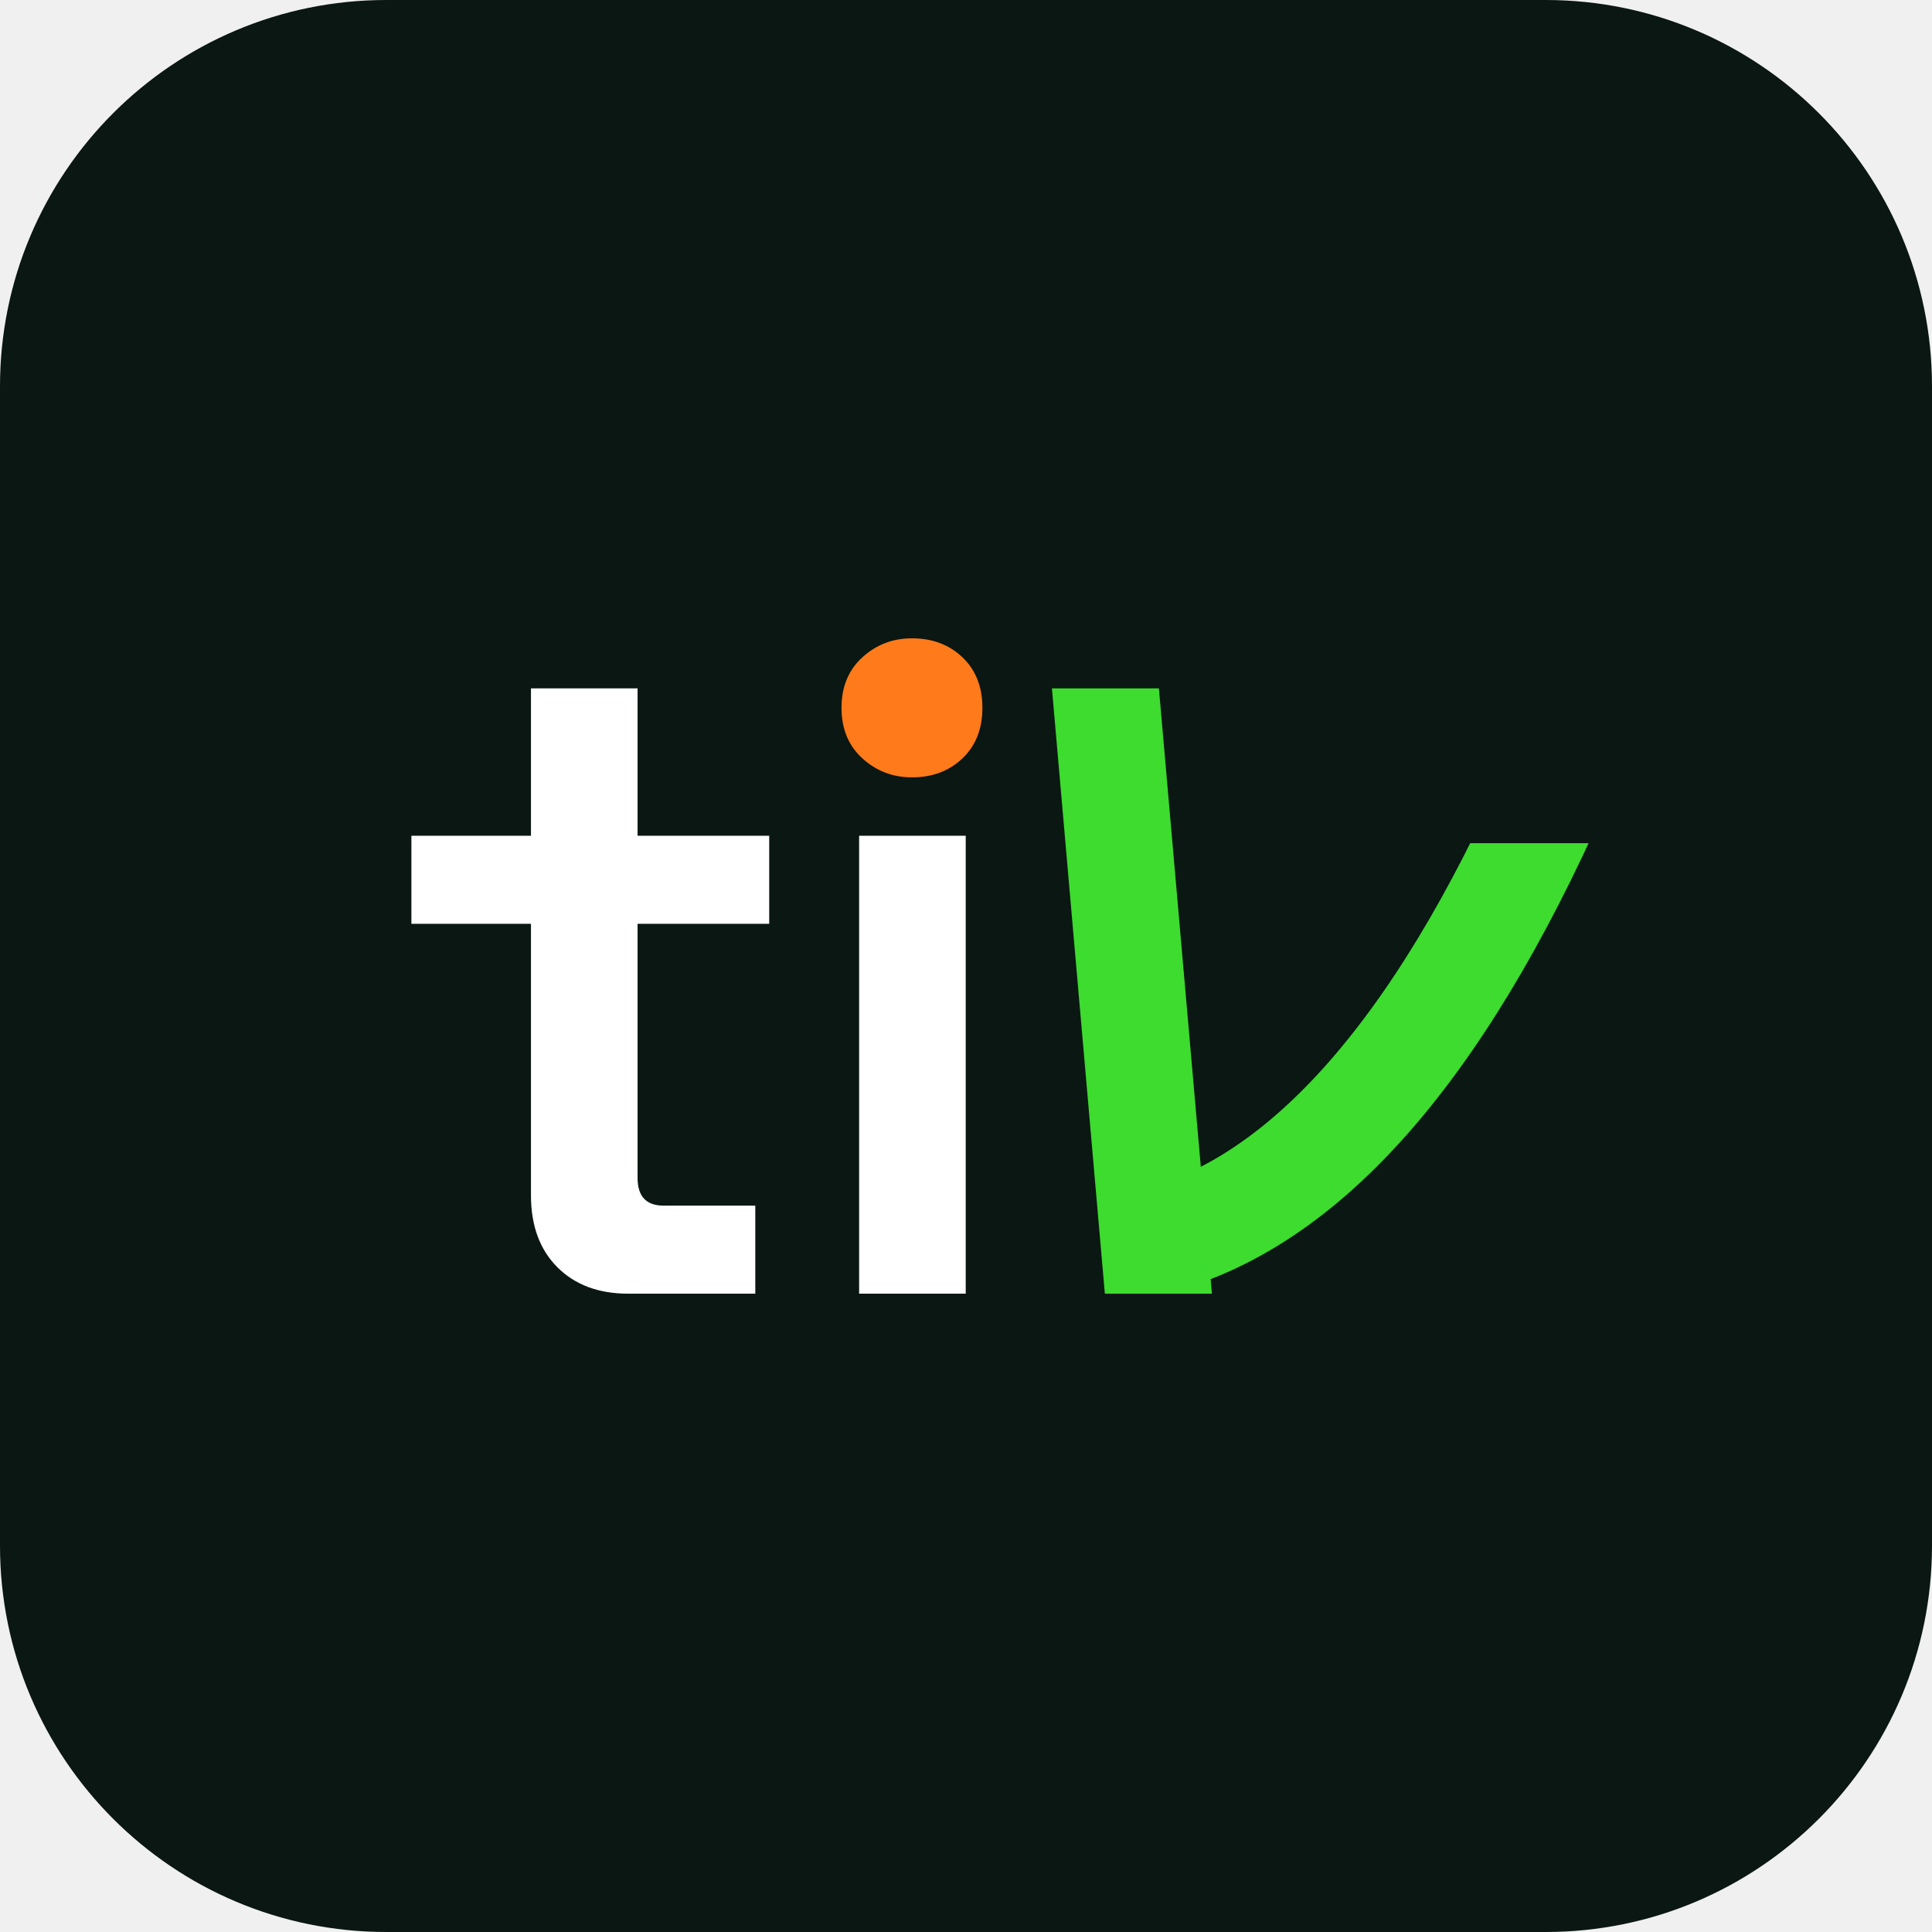
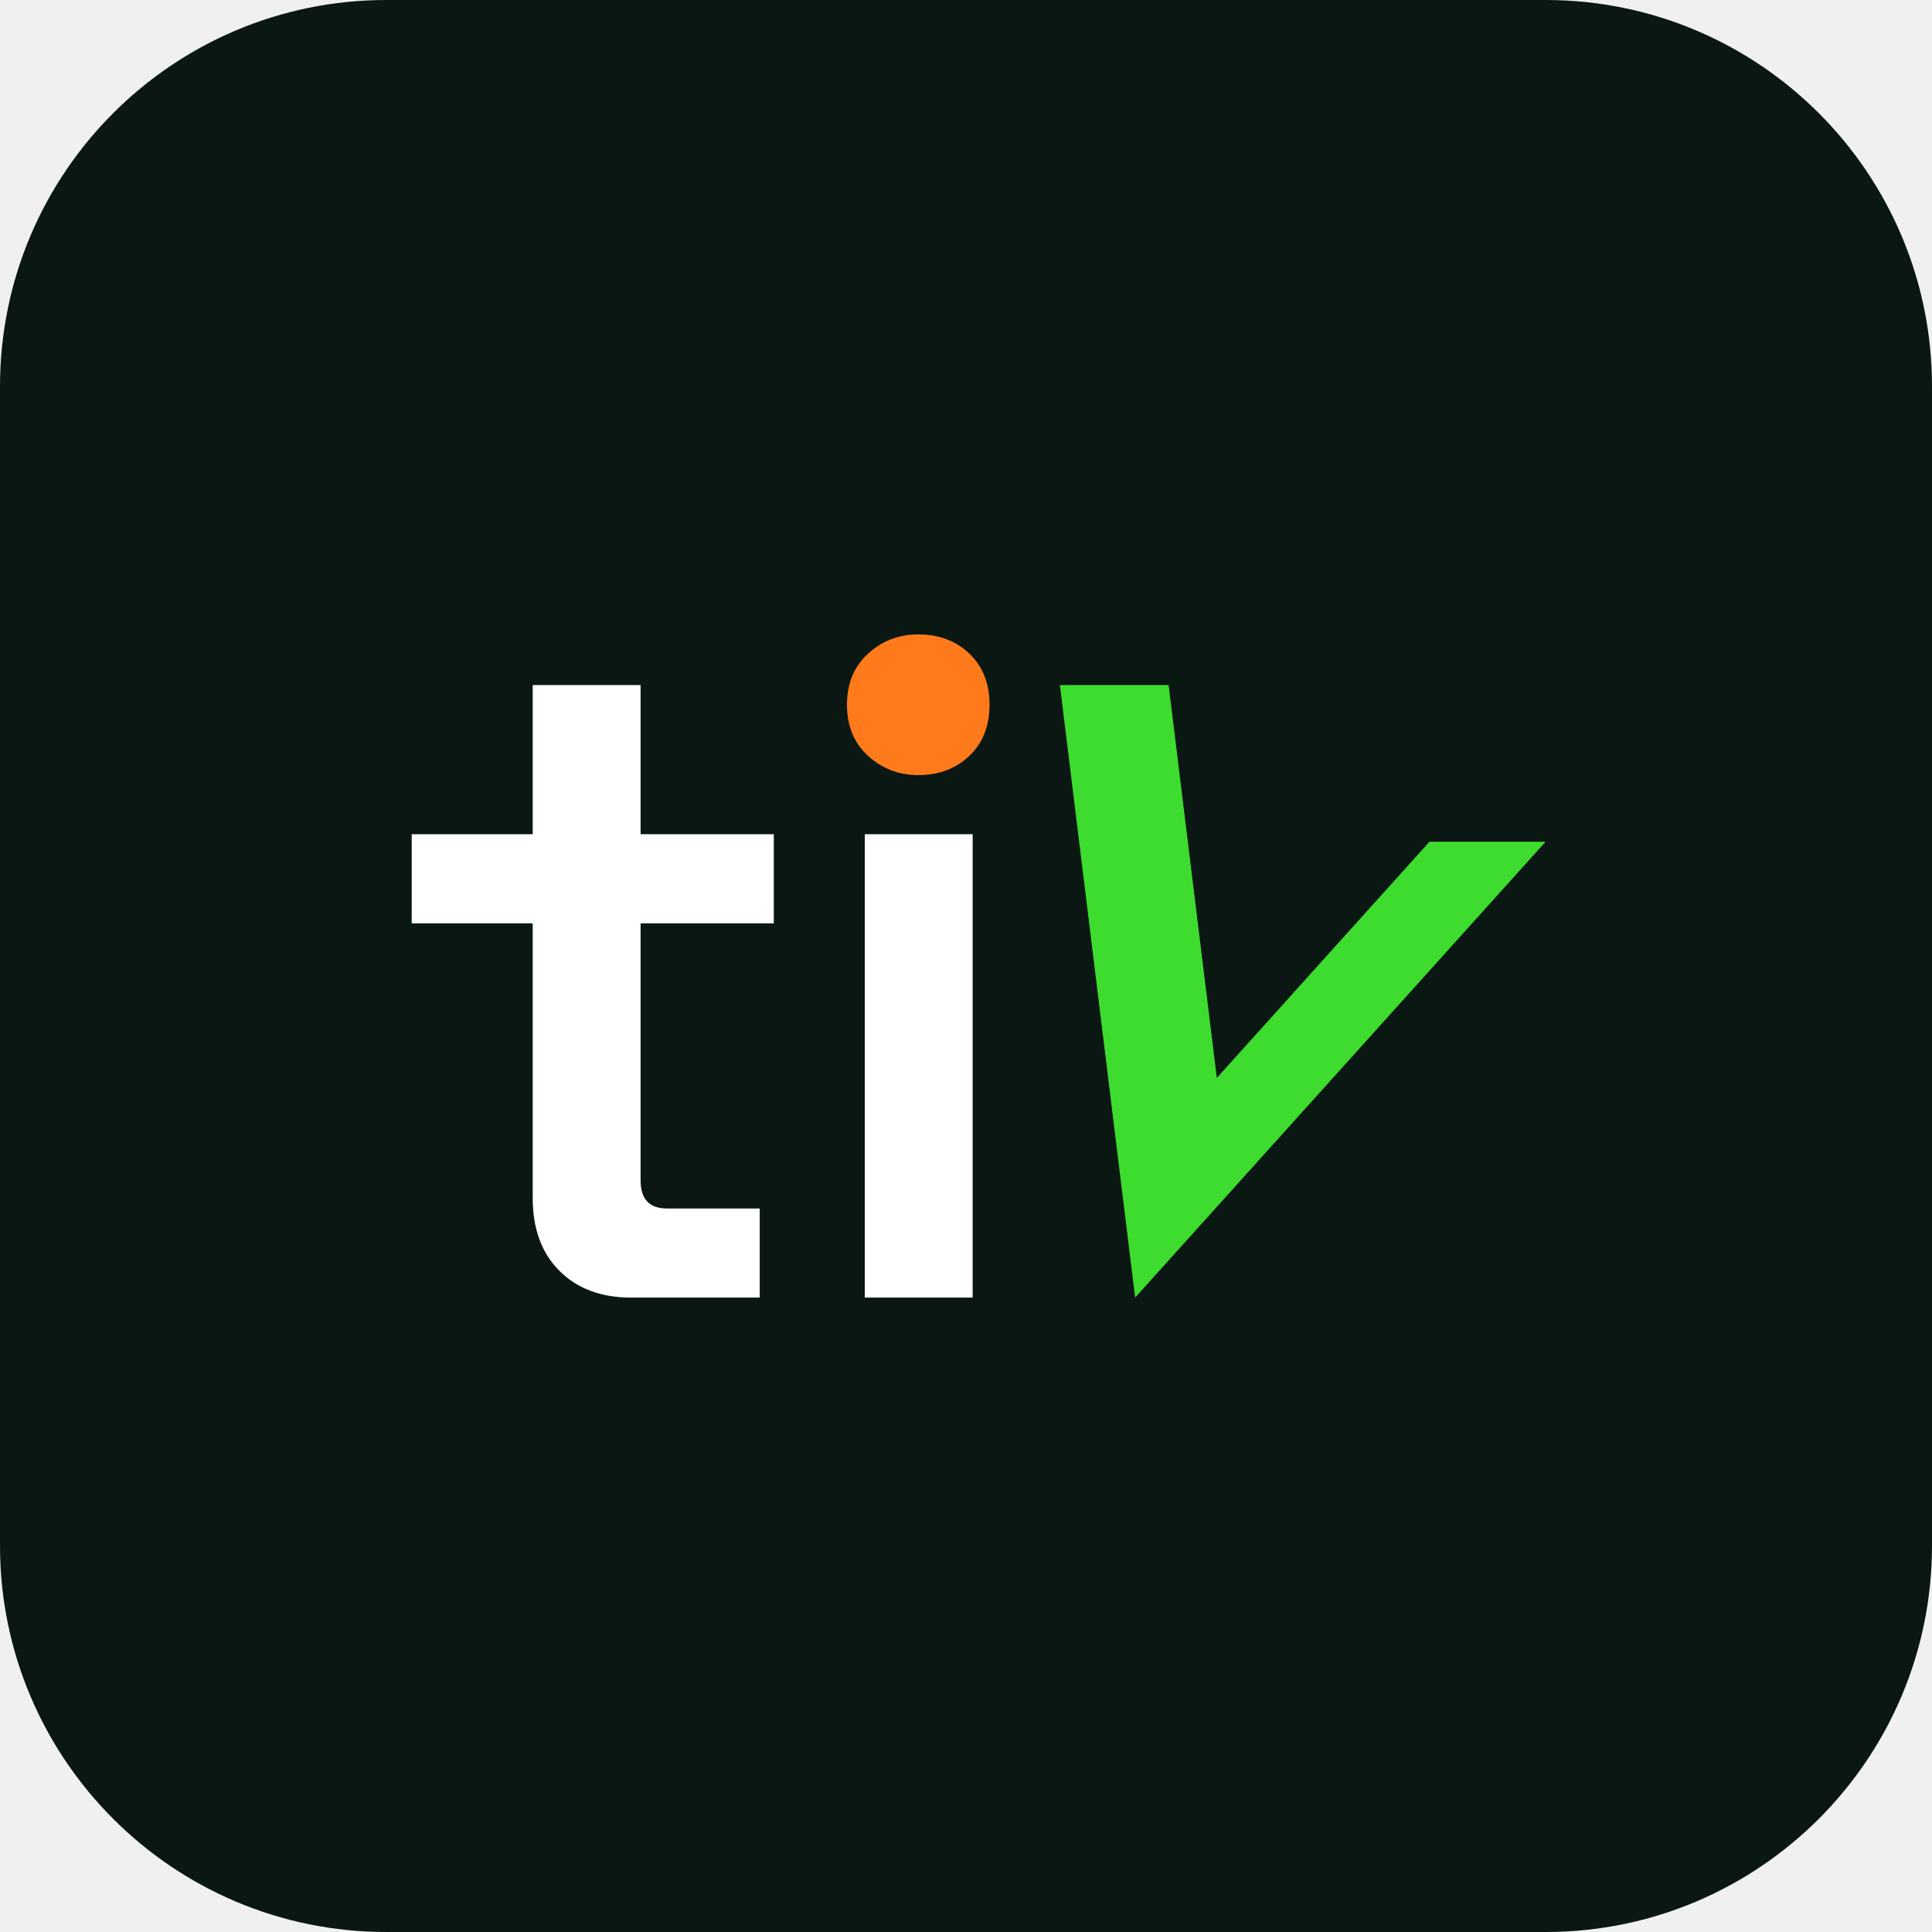
- <svg xmlns="http://www.w3.org/2000/svg" viewBox="0 0 208.42 208.42" role="img" aria-label="tikalgo">
-   <rect width="208.42" height="208.42" rx="41.68" fill="#0A1712" />
-   <g transform="translate(41.68 139.56)">
+ <svg xmlns="http://www.w3.org/2000/svg" viewBox="0 0 205.96 205.96" role="img" aria-label="tikalgo">
+   <rect width="205.96" height="205.96" rx="41.19" fill="#0A1712" />
+   <g transform="translate(41.19 138.33)">
    <path d="M39.80 0L26.10 0Q21.30 0 18.45-2.85Q15.60-5.70 15.60-10.60L15.60-39.90L2.70-39.90L2.70-49.40L15.60-49.40L15.60-65.30L27.10-65.30L27.10-49.40L41.30-49.40L41.30-39.90L27.10-39.90L27.10-12.50Q27.10-9.50 29.90-9.50L39.80-9.50M62.50 0L51 0L51-49.40L62.50-49.40" fill="#FFFFFF" />
    <clipPath id="tk">
      <rect x="-1000" y="-48.60" width="3000" height="3000" />
    </clipPath>
-     <path d="M71.80 -65.30 L83.34 -65.30 L89.06 0 L77.51 0 Z" fill="#3DDC2F" />
-     <path d="M83.28 -5.75 Q108.25 -12.55 127.50 -57.80" fill="none" stroke="#3DDC2F" stroke-width="11.50" clip-path="url(#tk)" />
+     <path d="M79.82 0.00 L71.80 -65.30 L83.39 -65.30 L88.53 -23.42 L111.20 -48.60 L123.58 -48.60 Z" fill="#3DDC2F" />
+     <path d="M0 0" fill="none" stroke="#3DDC2F" stroke-width="0.01" clip-path="url(#tk)" />
    <path d="M56.70-55.70Q53.60-55.70 51.35-57.75Q49.10-59.80 49.10-63.20Q49.10-66.60 51.35-68.65Q53.60-70.70 56.70-70.70Q60-70.70 62.15-68.65Q64.30-66.60 64.30-63.20Q64.30-59.80 62.15-57.75Q60-55.70 56.70-55.70" fill="#FF7A1A" />
  </g>
</svg>
